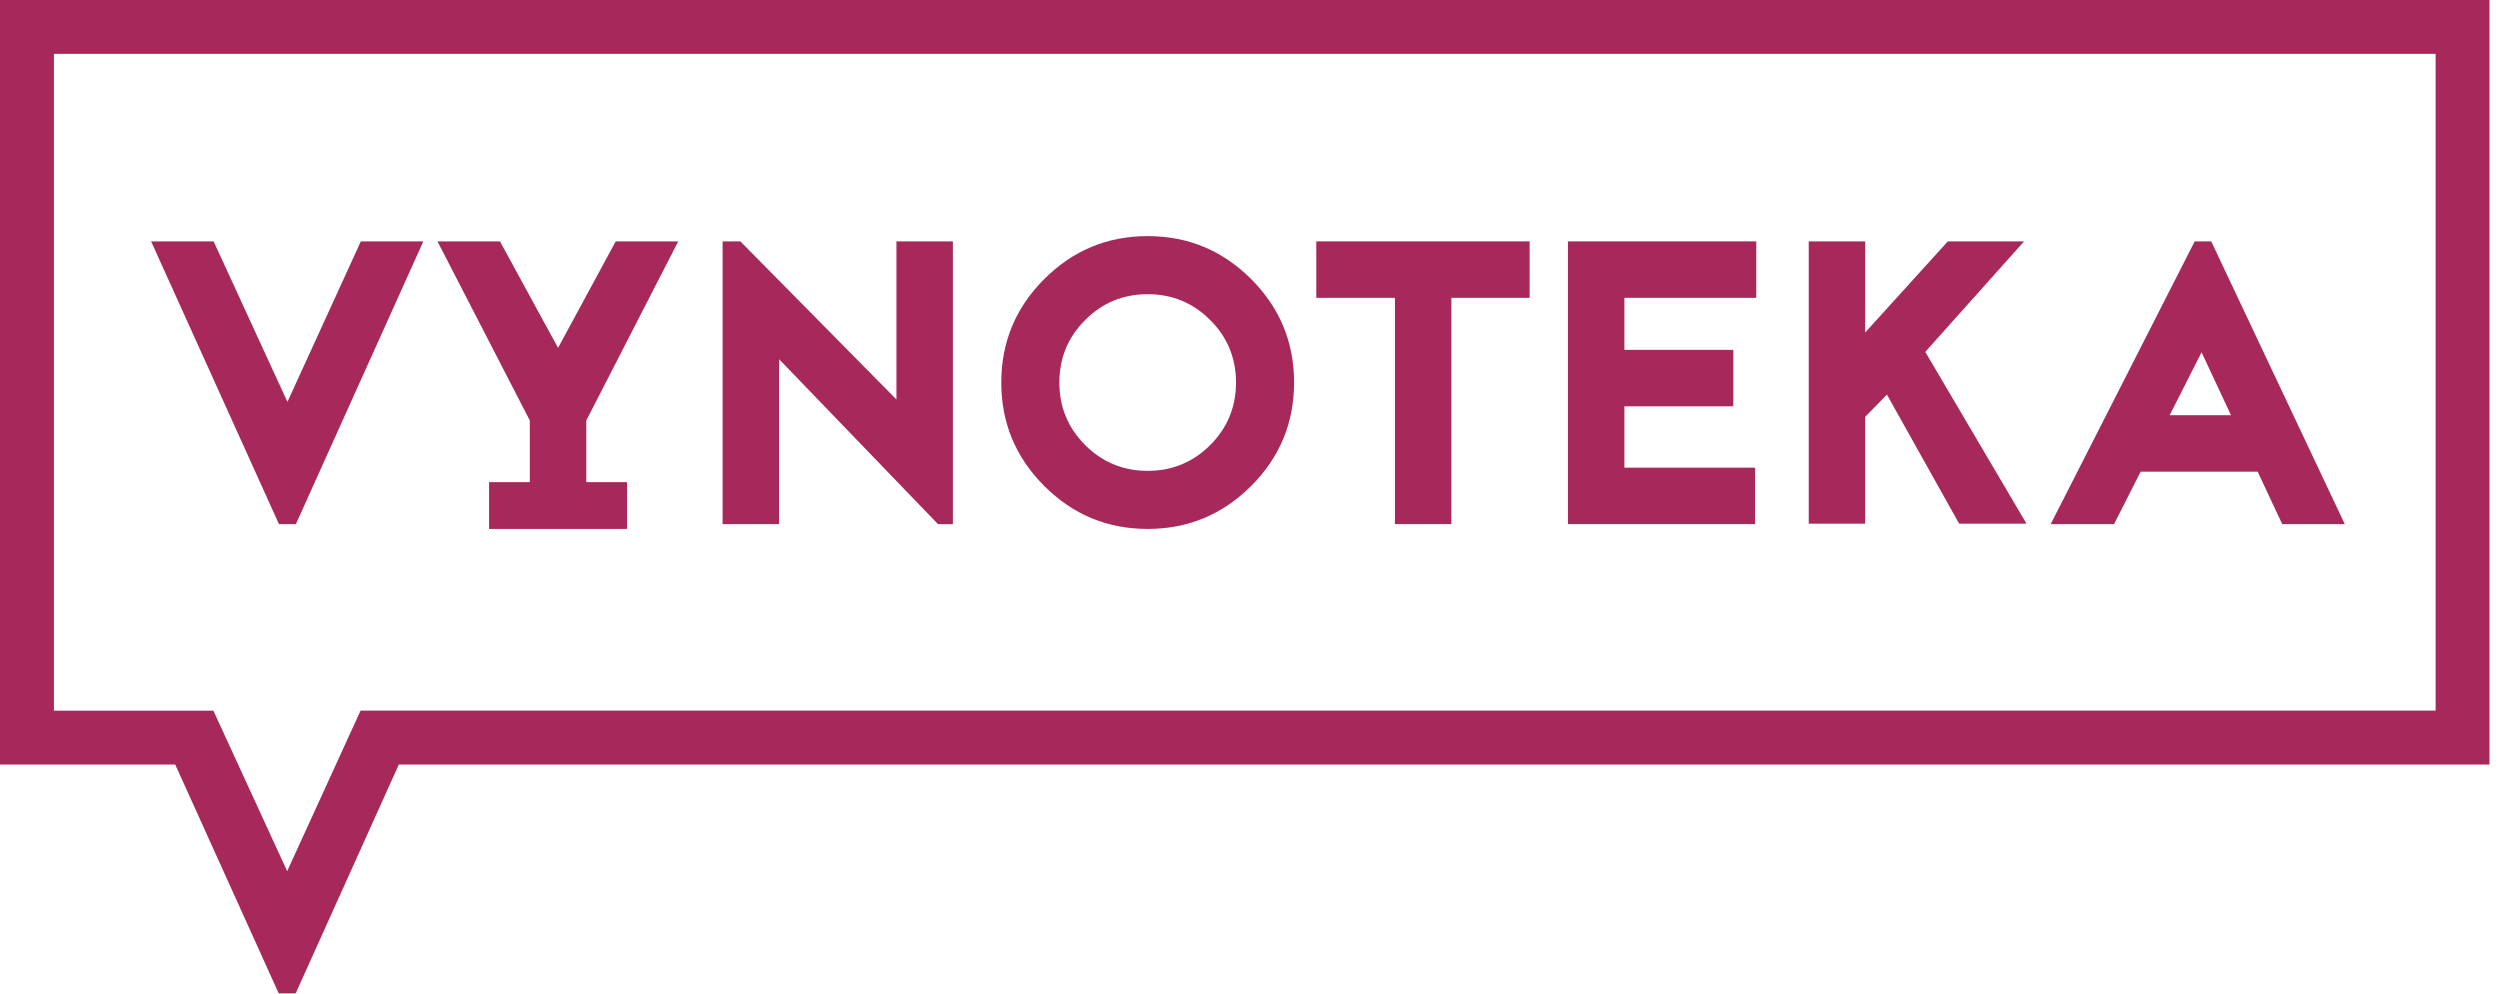
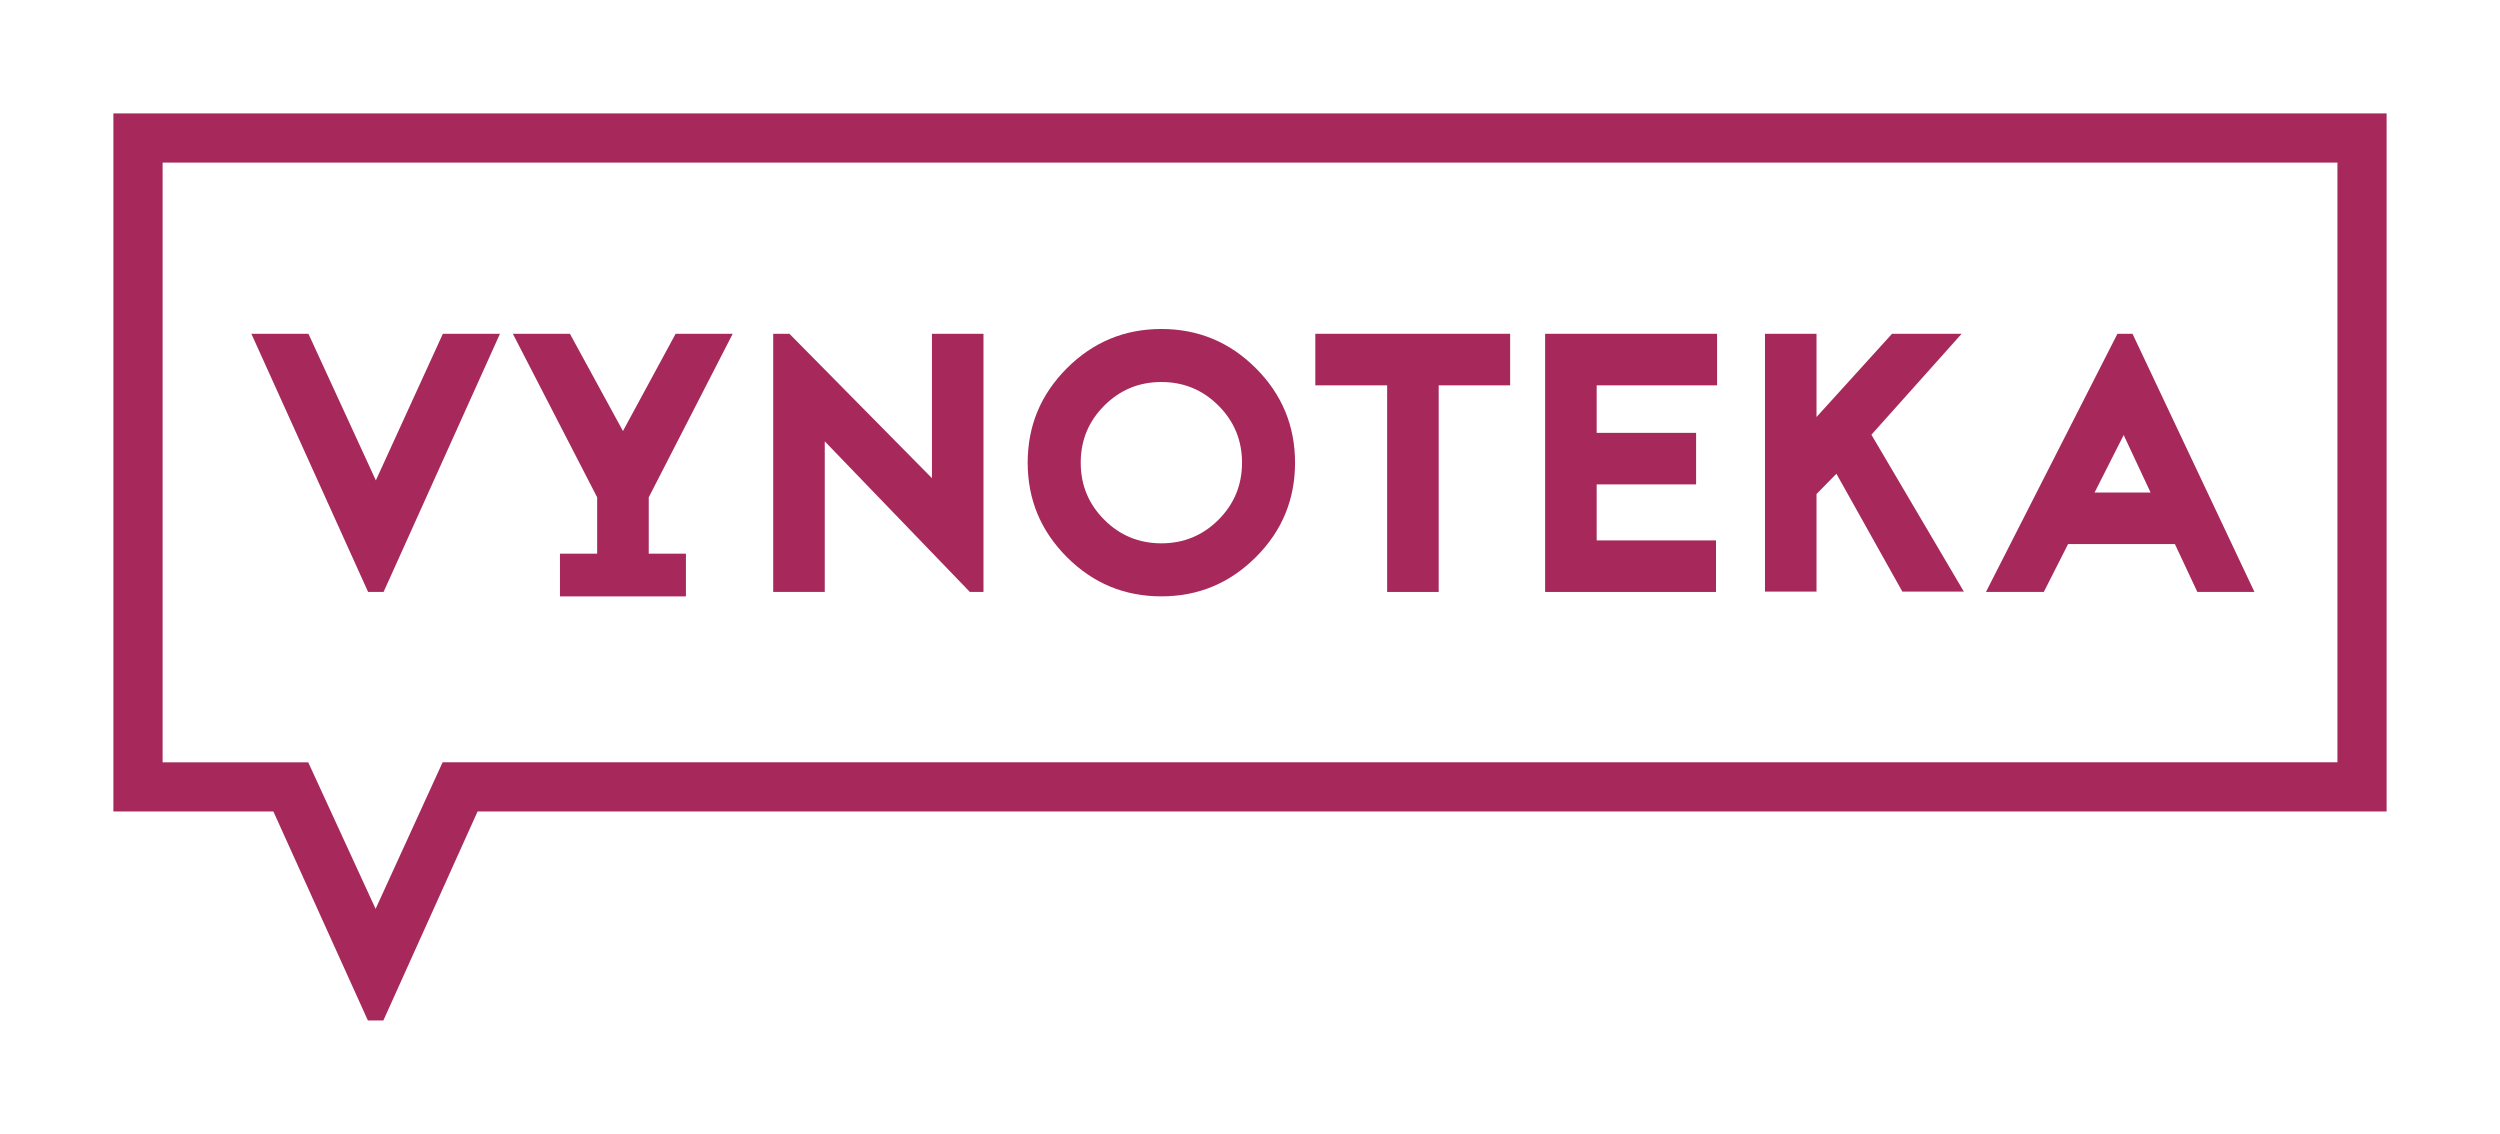
- <svg xmlns="http://www.w3.org/2000/svg" width="151" height="60" viewBox="0 0 151 60" fill="none">
+ <svg xmlns="http://www.w3.org/2000/svg" width="165.366" height="75" viewBox="-7.5 -7.5 165.366 75" fill="none">
  <path d="M150.366 0H0V46.177H10.583L16.834 60H17.858L24.09 46.177H150.366V0ZM147.11 42.922H21.778L17.345 52.619L12.888 42.924H3.256V3.254H147.112V42.922H147.11Z" fill="#A7295B" />
  <path d="M17.361 24.275L12.902 14.579H9.127L16.849 31.656H17.872L25.57 14.579H21.794L17.361 24.275Z" fill="#A7295B" />
  <path d="M40.966 14.579H37.189L33.706 21.011L30.198 14.579H26.423L32 25.396V29.122H29.54V31.949H37.872V29.122H35.412V25.396L40.966 14.579Z" fill="#A7295B" />
  <path d="M54.145 24.129L44.718 14.579H43.645V31.656H47.055V21.694L56.654 31.656H57.554V14.579H54.145V24.129Z" fill="#A7295B" />
  <path d="M69.32 14.261C66.885 14.261 64.802 15.127 63.073 16.855C61.343 18.585 60.477 20.668 60.477 23.104C60.477 25.54 61.343 27.623 63.073 29.353C64.803 31.084 66.885 31.947 69.32 31.947C71.756 31.947 73.839 31.081 75.569 29.353C77.3 27.625 78.163 25.542 78.163 23.104C78.163 20.668 77.298 18.585 75.569 16.855C73.839 15.127 71.756 14.261 69.32 14.261ZM73.097 26.881C72.057 27.92 70.798 28.439 69.32 28.439C67.842 28.439 66.583 27.92 65.544 26.881C64.504 25.841 63.986 24.582 63.986 23.104C63.986 21.626 64.504 20.367 65.544 19.33C66.583 18.29 67.842 17.769 69.32 17.769C70.798 17.769 72.057 18.29 73.097 19.33C74.136 20.369 74.655 21.628 74.655 23.104C74.655 24.584 74.134 25.841 73.097 26.881Z" fill="#A7295B" />
  <path d="M79.504 17.989H84.254V31.656H87.664V17.989H92.39V14.579H79.504V17.989Z" fill="#A7295B" />
  <path d="M94.704 31.656H106.007V28.246H98.114V24.541H104.691V21.132H98.114V17.989H106.079V14.579H94.704V31.656Z" fill="#A7295B" />
  <path d="M122.255 14.579H117.65L112.656 20.084V14.579H109.247V31.631H112.656V25.177L113.972 23.836L118.333 31.631H122.401L116.287 21.255L122.255 14.579Z" fill="#A7295B" />
  <path d="M133.558 14.579H132.56L123.863 31.656H127.689L129.296 28.488H136.361L137.847 31.656H141.624L133.558 14.579ZM131.049 25.078L132.974 21.277L134.752 25.078H131.049Z" fill="#A7295B" />
</svg>
